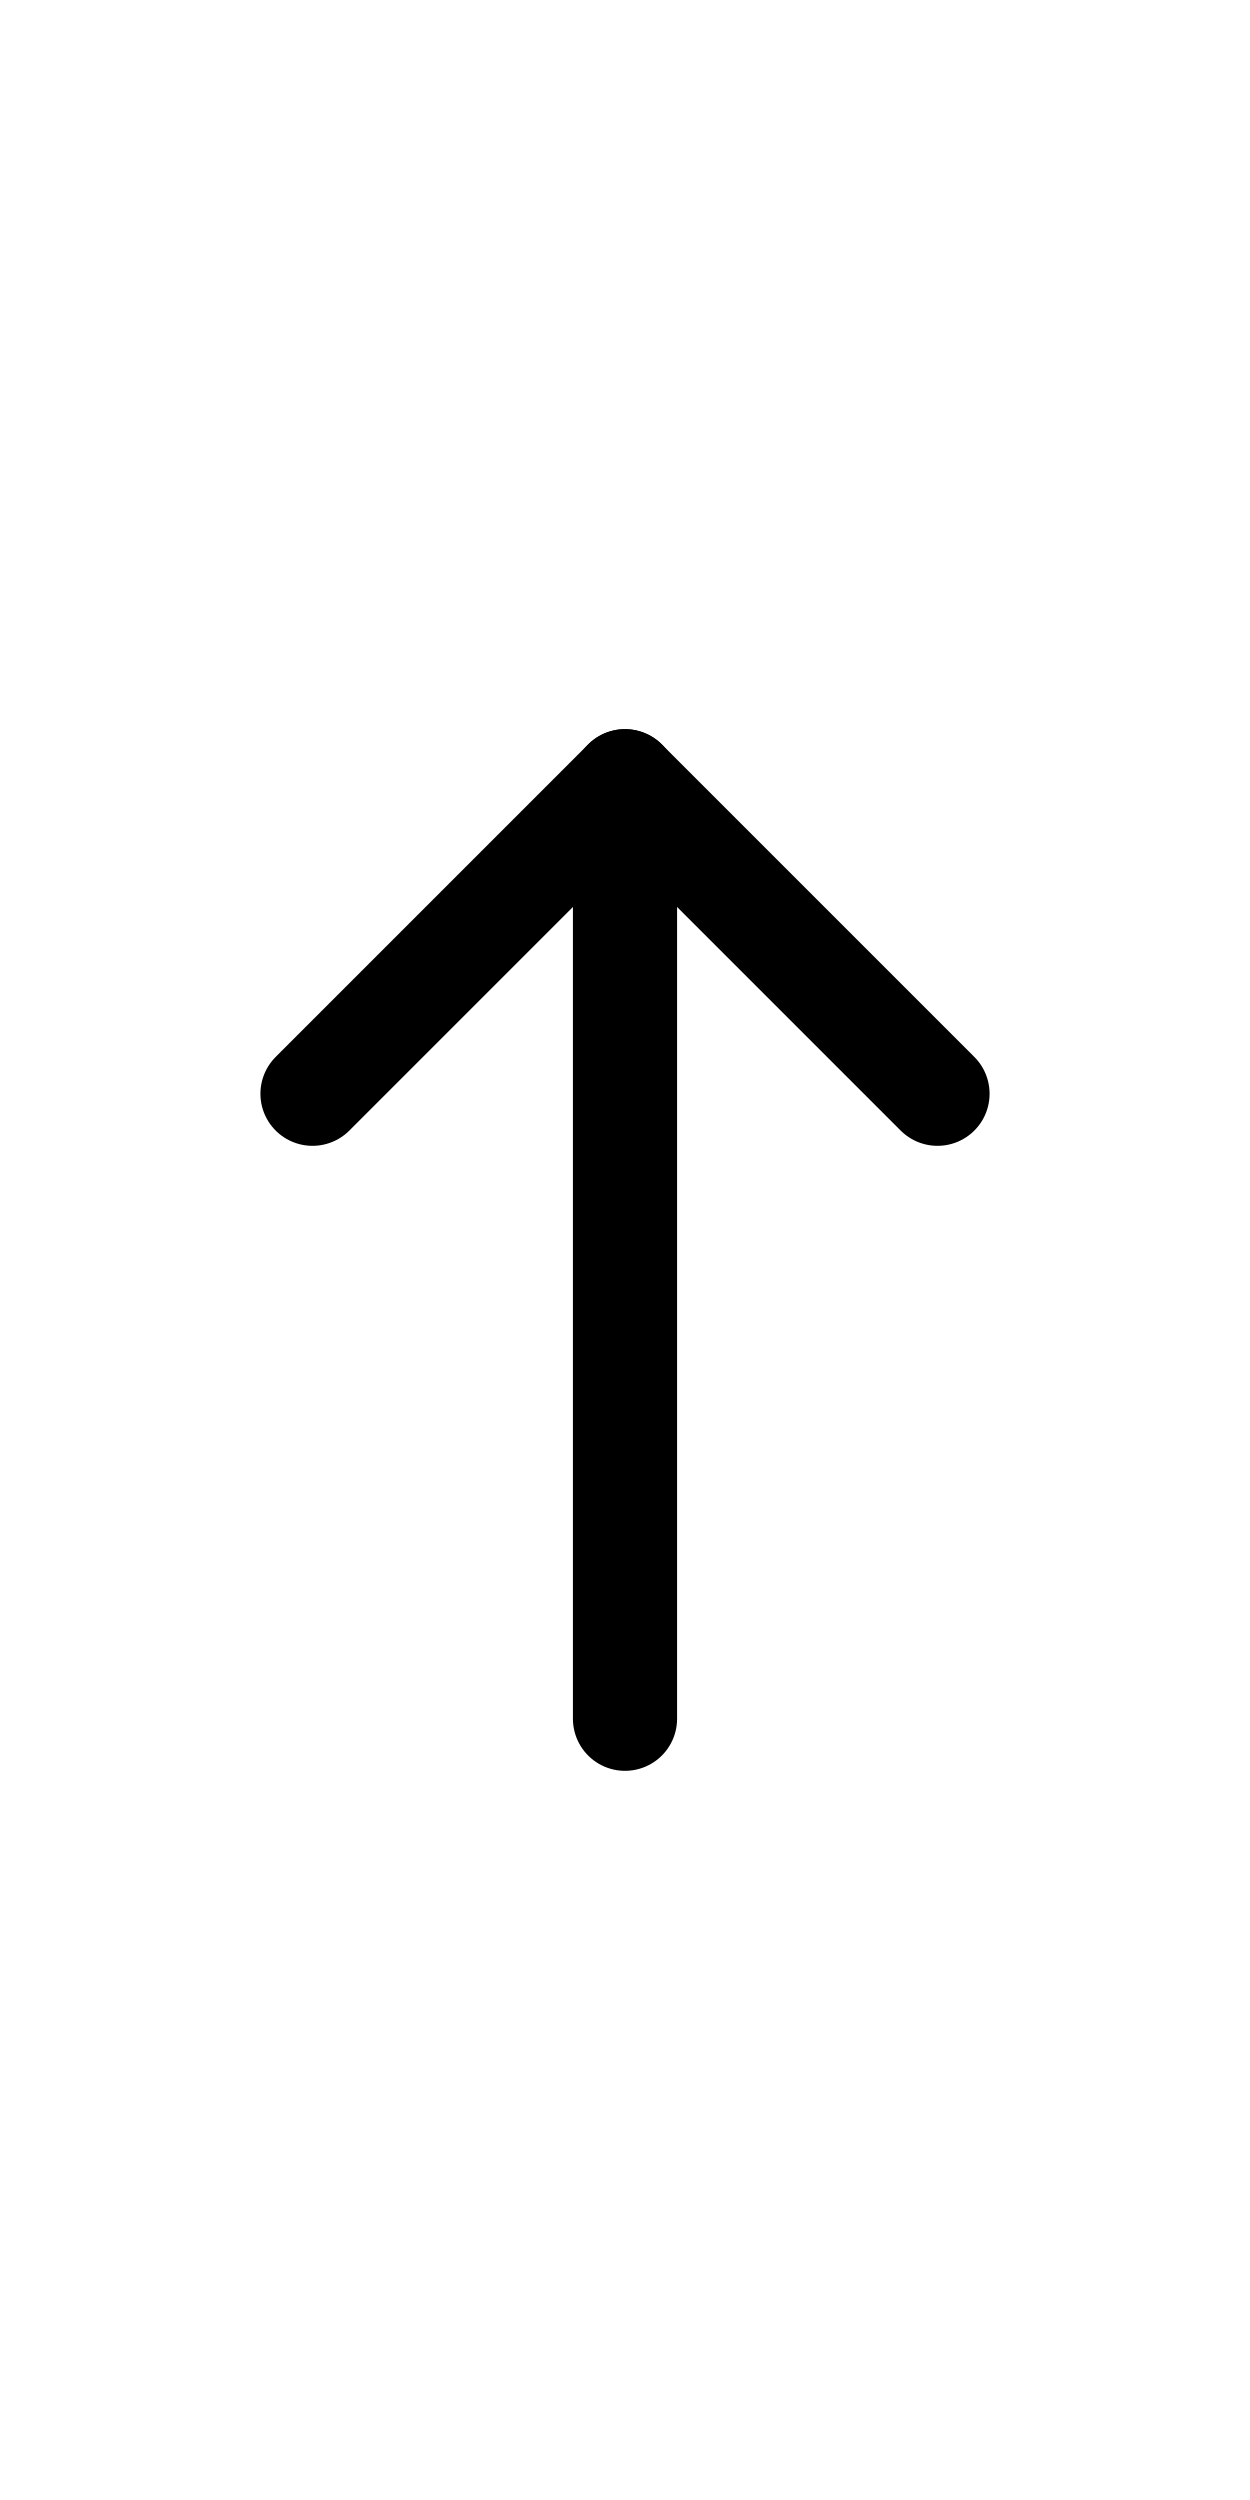
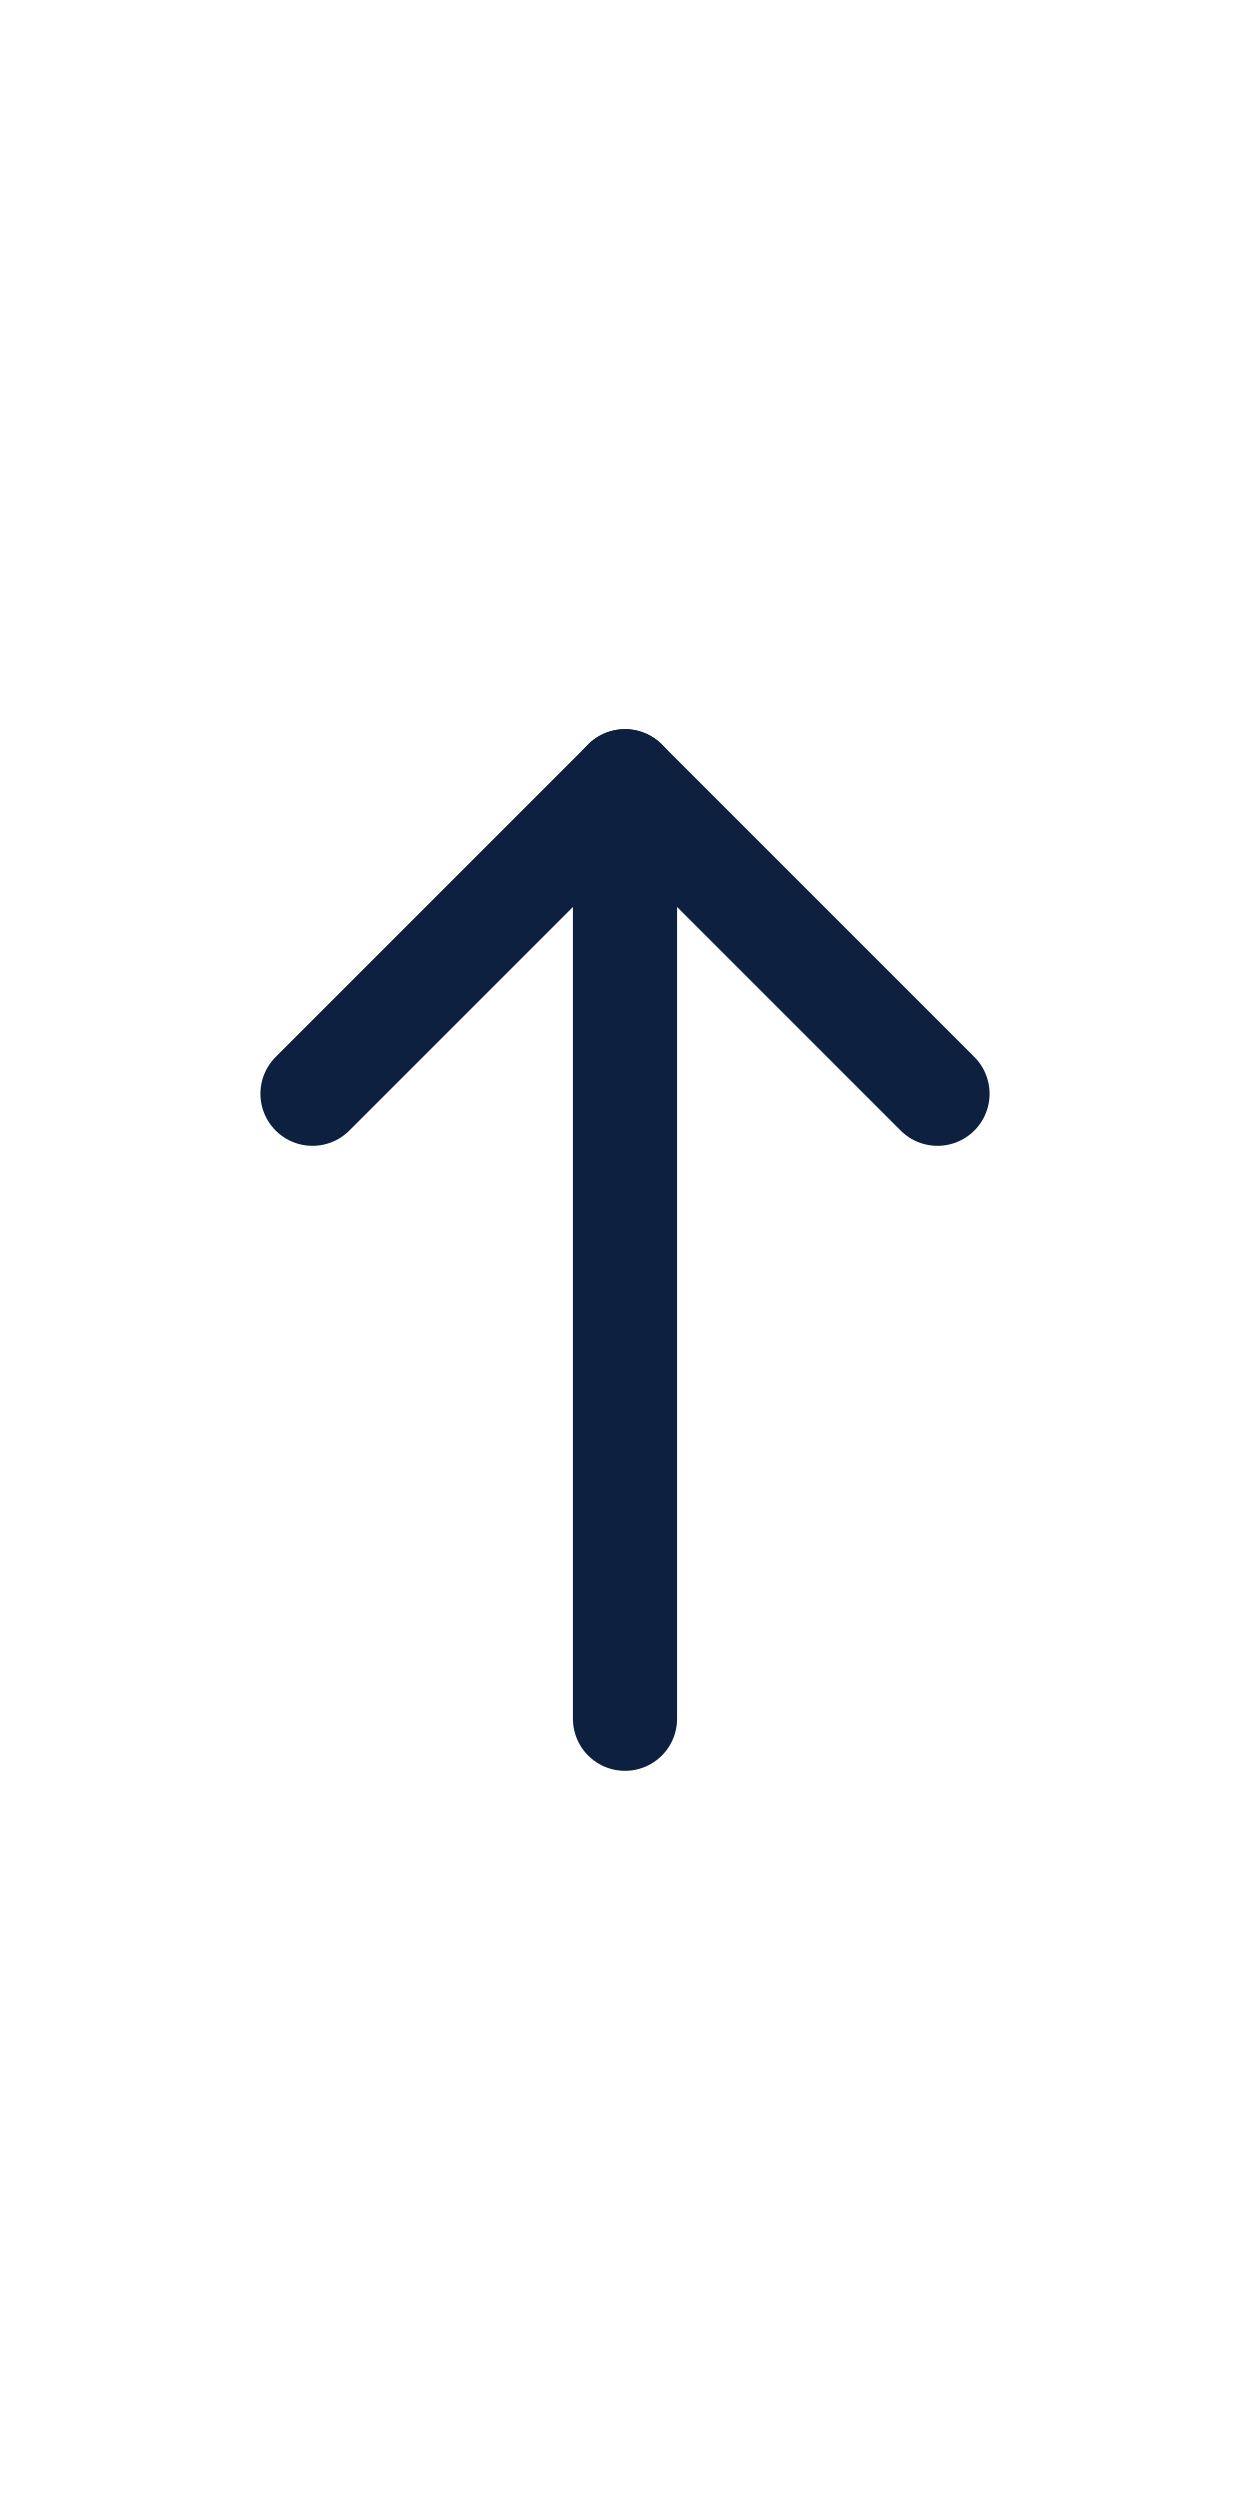
- <svg xmlns="http://www.w3.org/2000/svg" role="img" width="24px" height="48px" viewBox="0 0 24 24" aria-labelledby="arrowUpIconTitle" stroke="#000000" stroke-width="2" stroke-linecap="round" stroke-linejoin="round" fill="none" color="#000000">
+ <svg xmlns="http://www.w3.org/2000/svg" role="img" width="24px" height="48px" viewBox="0 0 24 24" aria-labelledby="arrowUpIconTitle" stroke="#0D203F" stroke-width="2" stroke-linecap="round" stroke-linejoin="round" fill="none" color="#0D203F">
  <path d="M18 9l-6-6-6 6" />
  <path d="M12 21V4" />
  <path stroke-linecap="round" d="M12 3v1" />
</svg>
